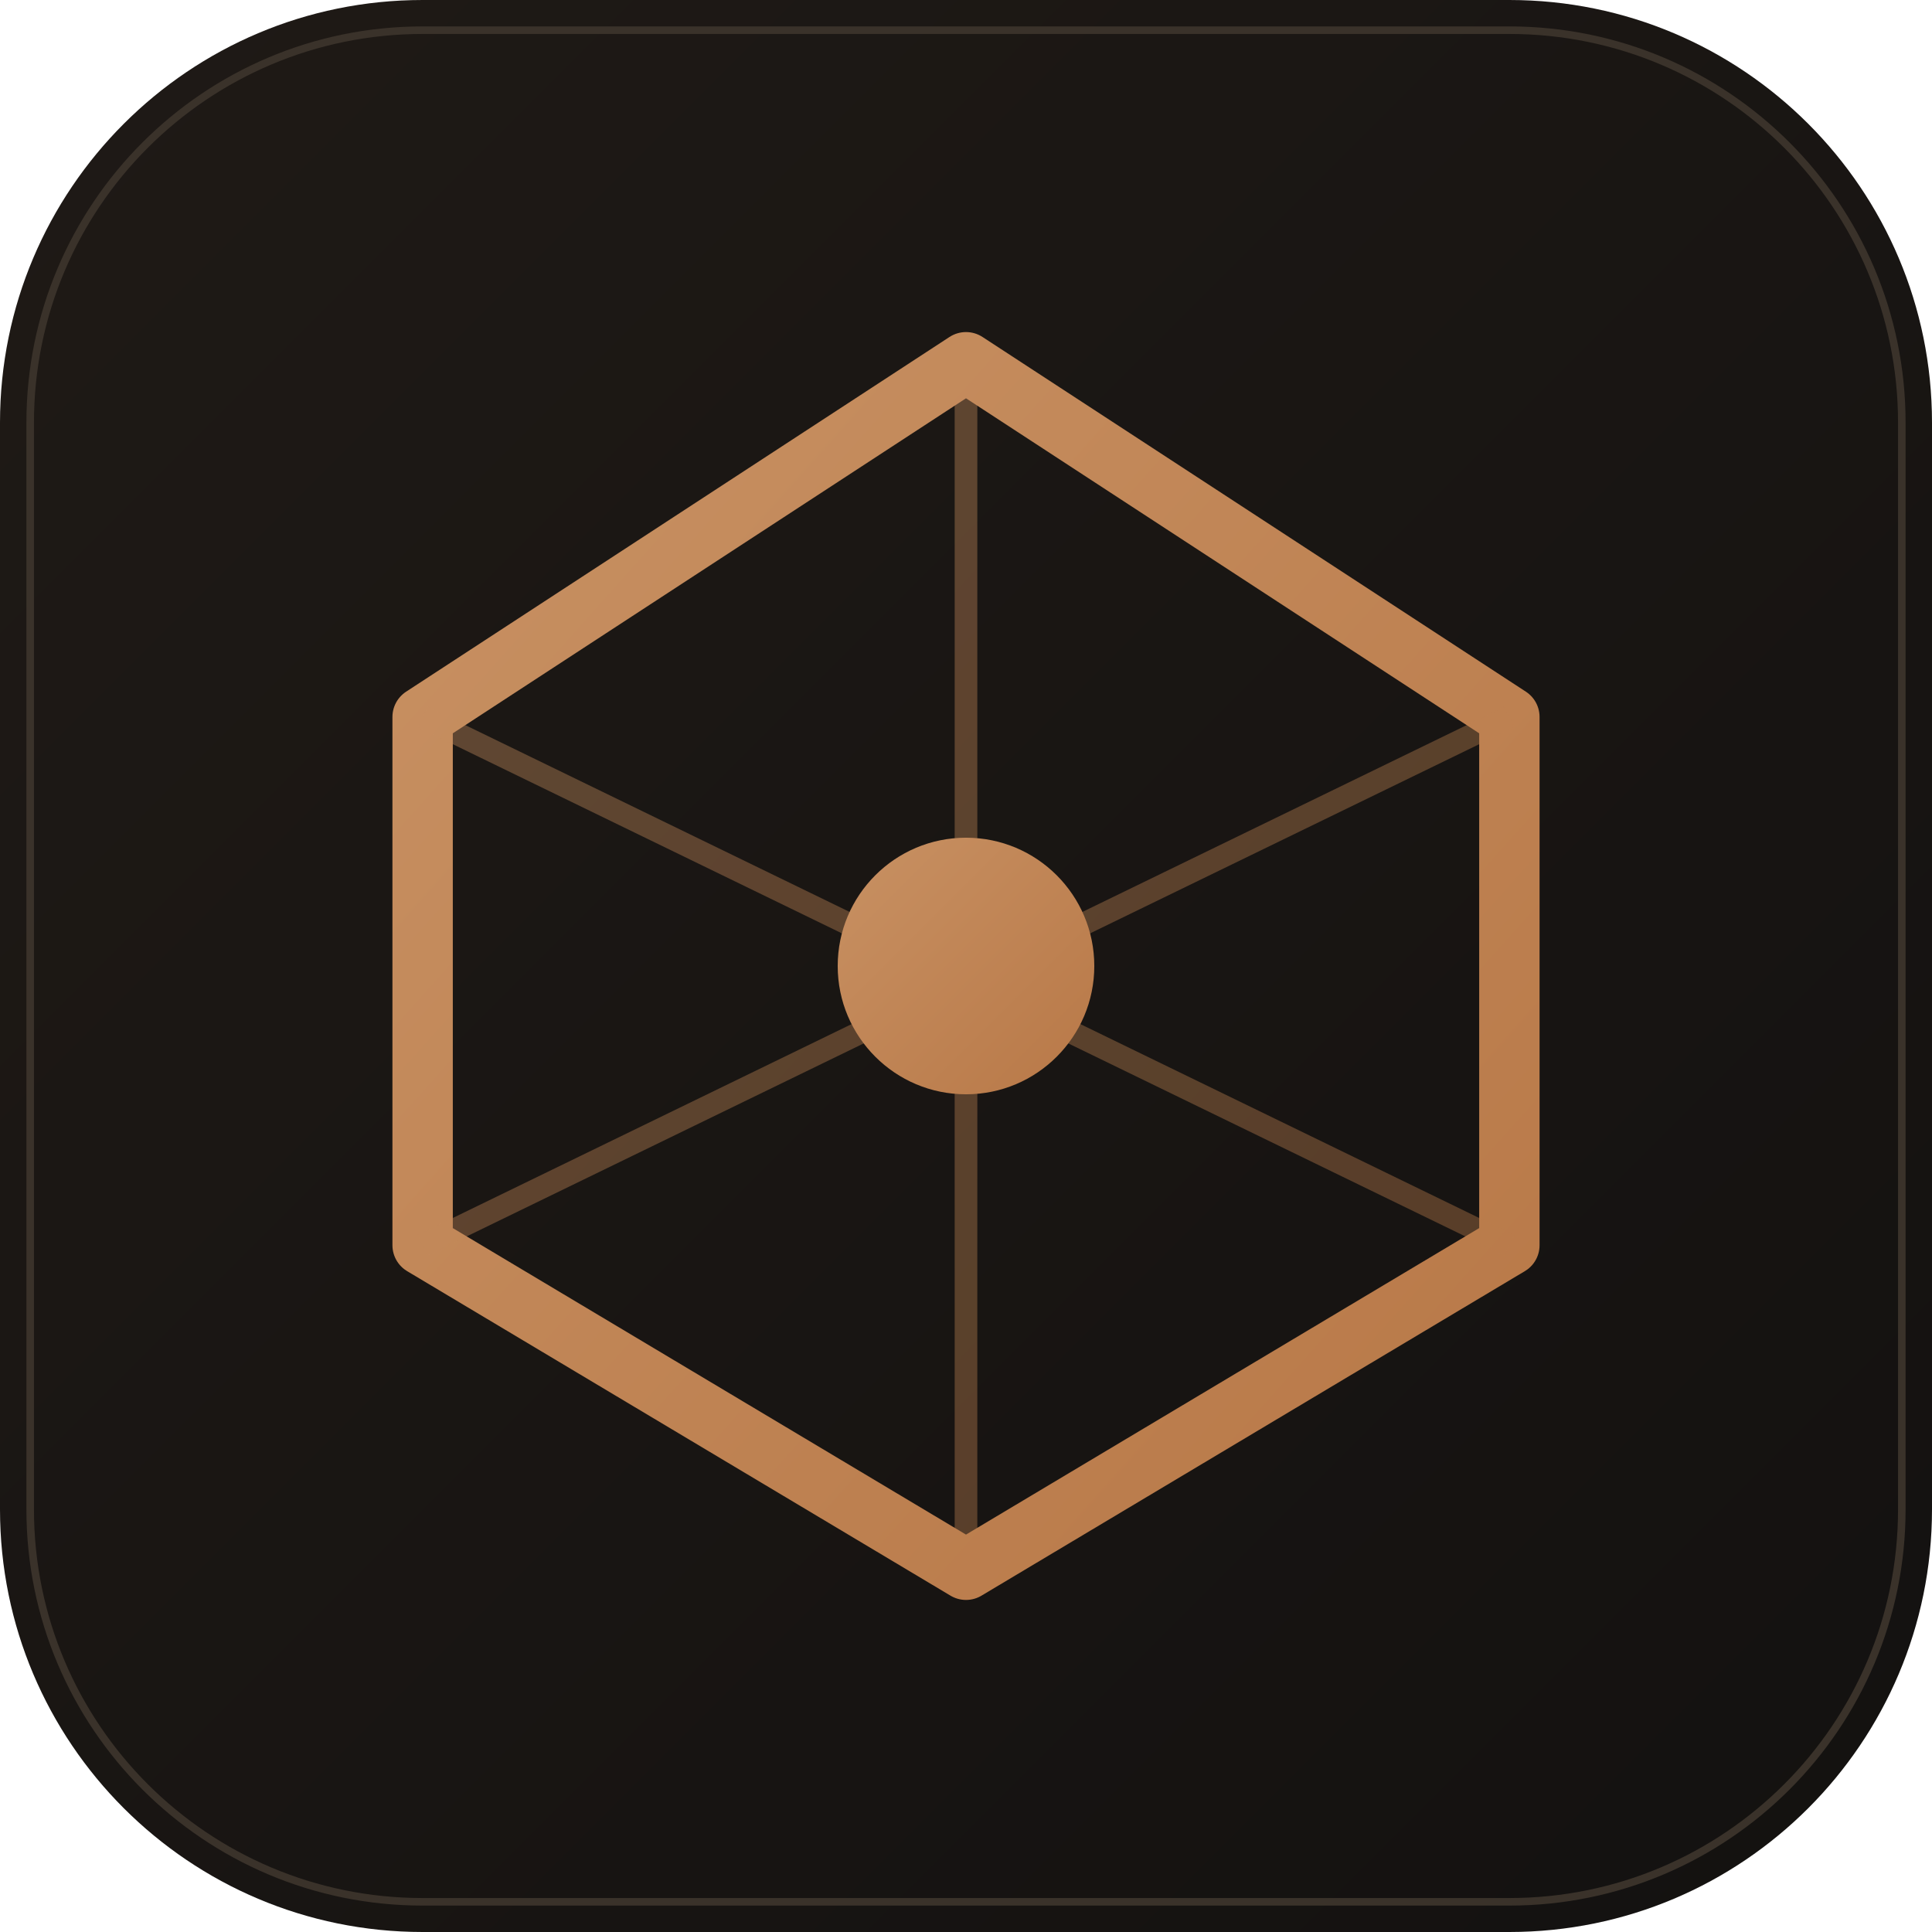
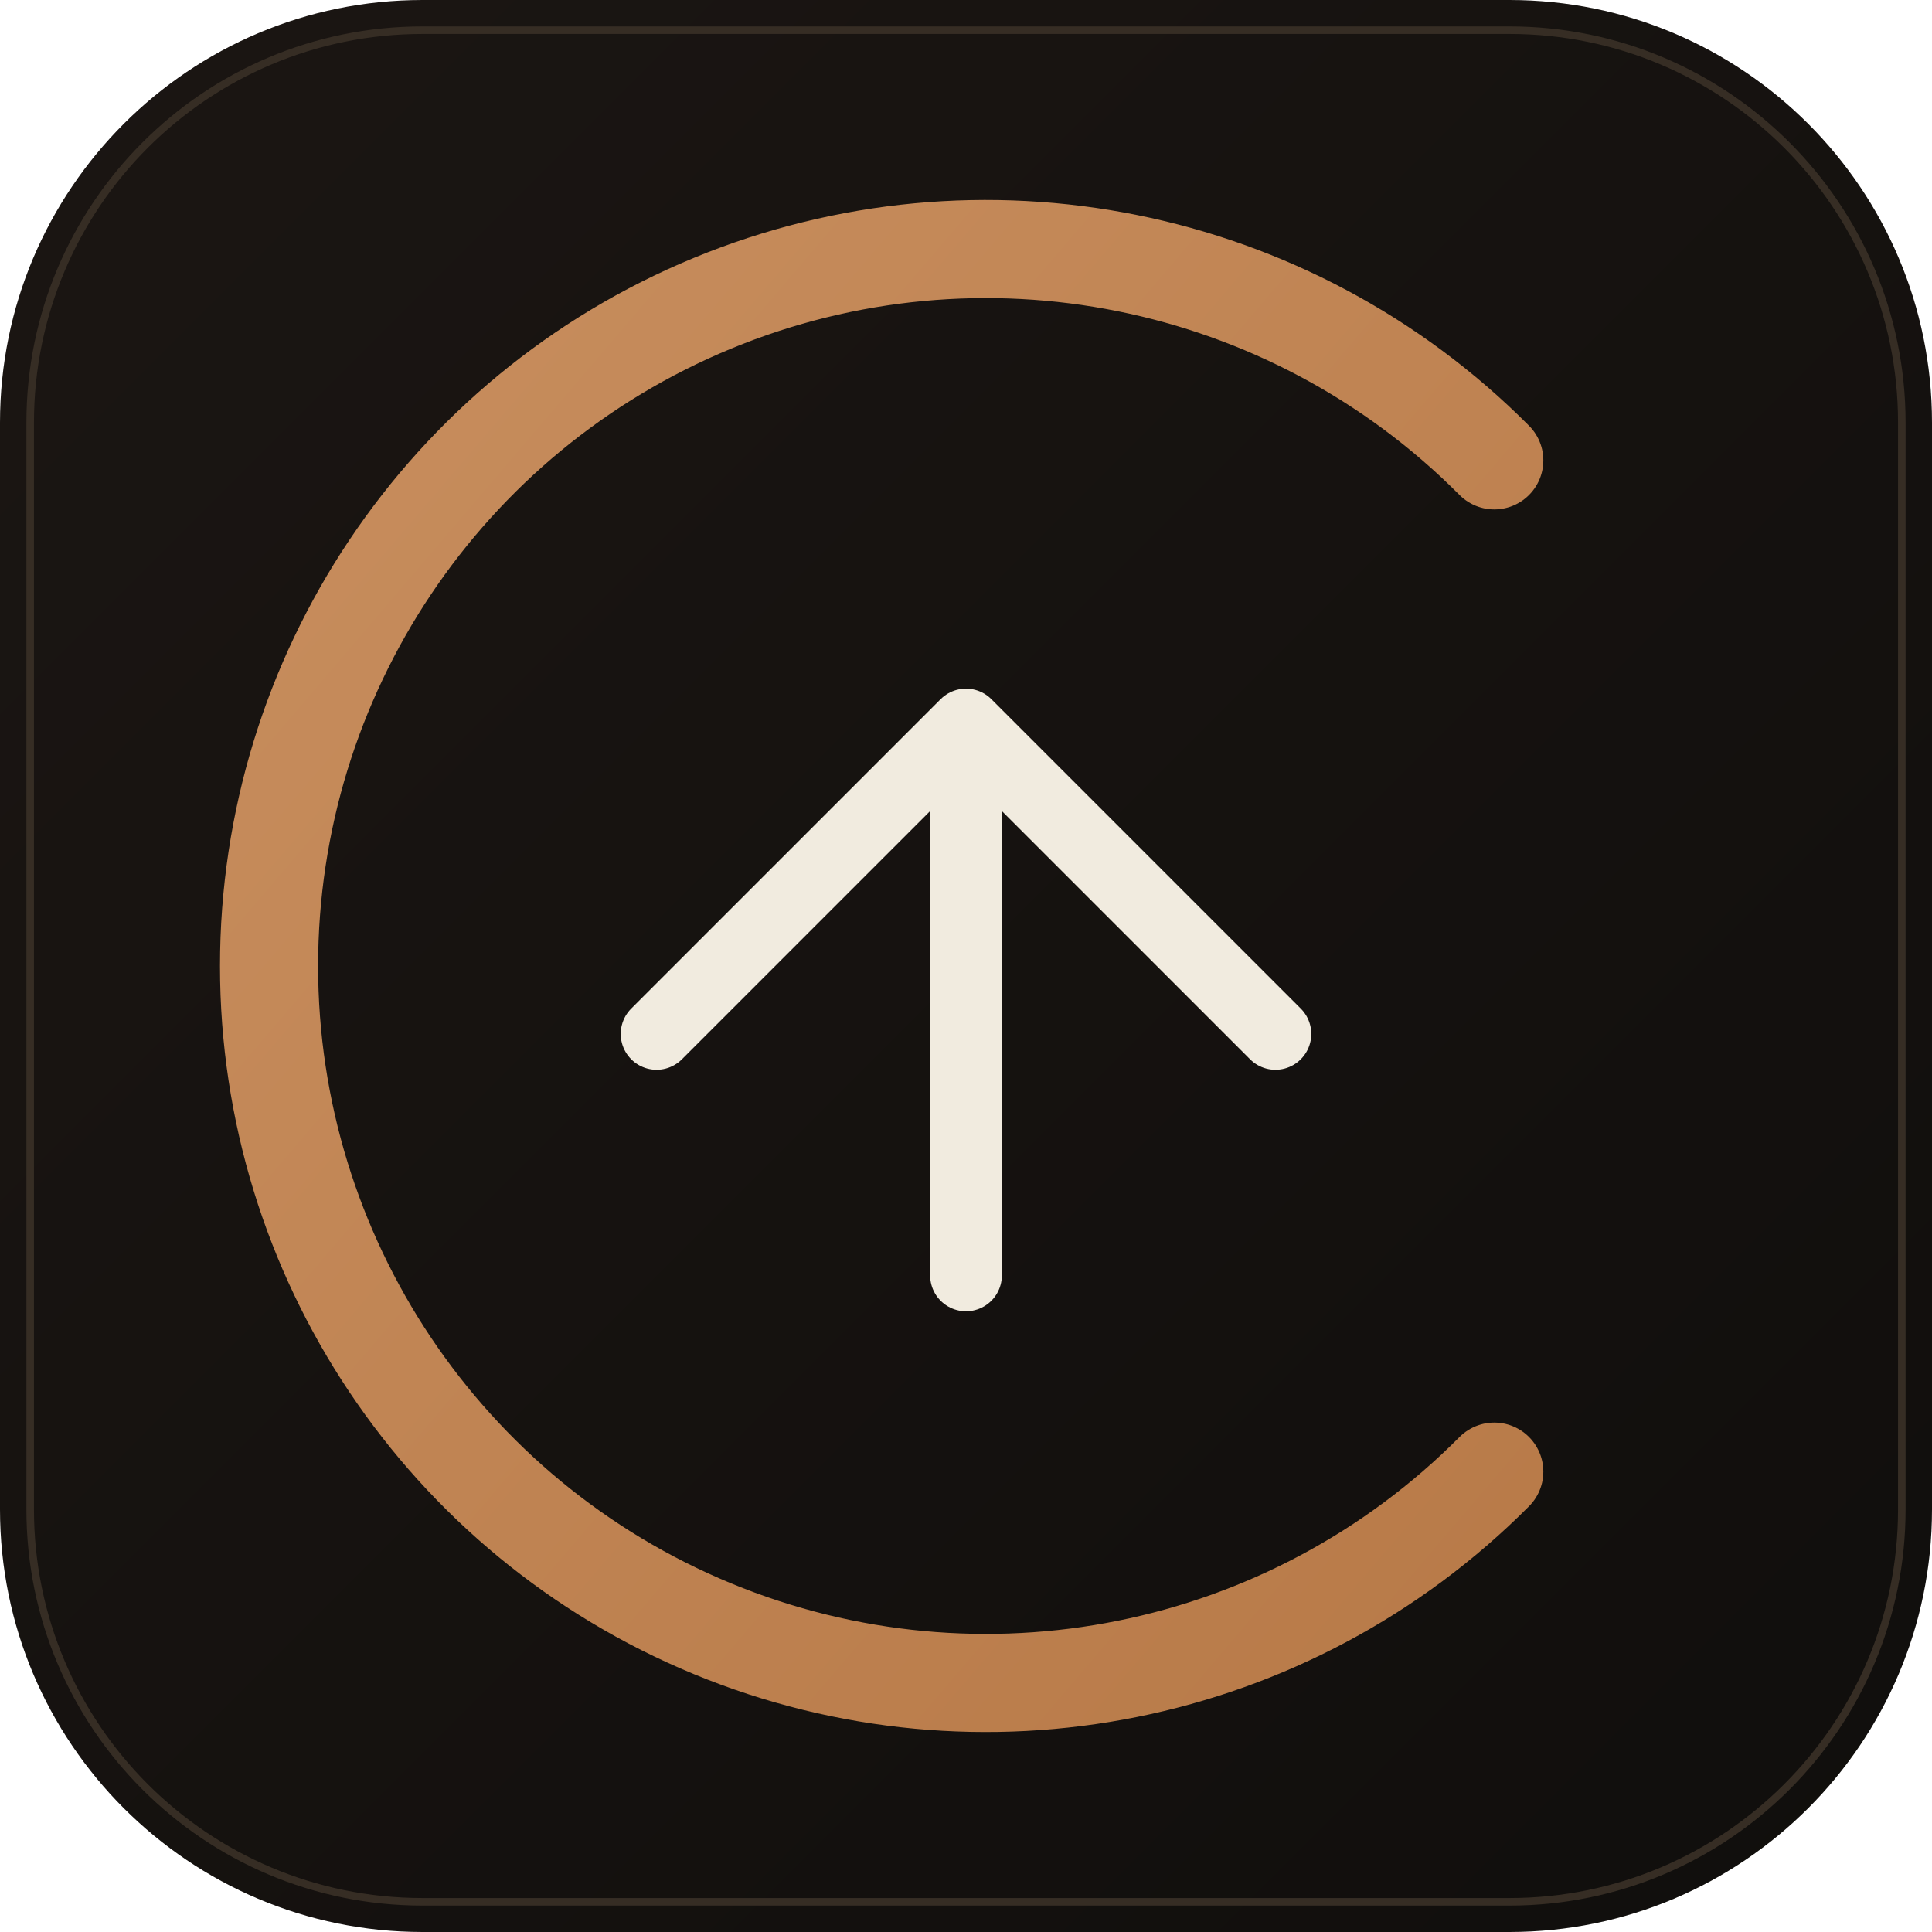
<svg xmlns="http://www.w3.org/2000/svg" width="512" height="512" viewBox="0 0 512 512" role="img" aria-label="Castresana">
  <defs>
    <linearGradient id="bg" x1="0" y1="0" x2="1" y2="1">
-       <stop offset="0" stop-color="#1F1A16" />
-       <stop offset="1" stop-color="#131110" />
+       <stop offset="0" stop-color="#1B1613" />
+       <stop offset="1" stop-color="#100E0C" />
    </linearGradient>
    <linearGradient id="copper" x1="0" y1="0" x2="1" y2="1">
-       <stop offset="0" stop-color="#C89163" />
-       <stop offset="1" stop-color="#B87847" />
+       <stop offset="0" stop-color="#C88E5E" />
+       <stop offset="1" stop-color="#B87A48" />
    </linearGradient>
  </defs>
  <rect width="512" height="512" rx="112" fill="url(#bg)" />
-   <rect x="8" y="8" width="496" height="496" rx="104" fill="none" stroke="#3A322A" stroke-width="2" />
-   <g fill="none" stroke="url(#copper)" stroke-linejoin="round">
-     <path d="M256 96 L400 190 V330 L256 416 L112 330 V190 Z" stroke-width="16" />
-     <path d="M256 96 V416 M112 190 L400 330 M400 190 L112 330" stroke-width="6" opacity="0.4" />
-   </g>
-   <circle cx="256" cy="256" r="34" fill="url(#copper)" />
+   <rect x="8" y="8" width="496" height="496" rx="104" fill="none" stroke="#362D24" stroke-width="2" />
+   <path d="M 396 122 A 190 190 0 1 0 396 390" fill="none" stroke="url(#copper)" stroke-width="26" stroke-linecap="round" />
+   <path d="M 174 274 L 256 192 L 338 274 M 256 192 V 338" fill="none" stroke="#F1EBDF" stroke-width="19" stroke-linecap="round" stroke-linejoin="round" />
</svg>
